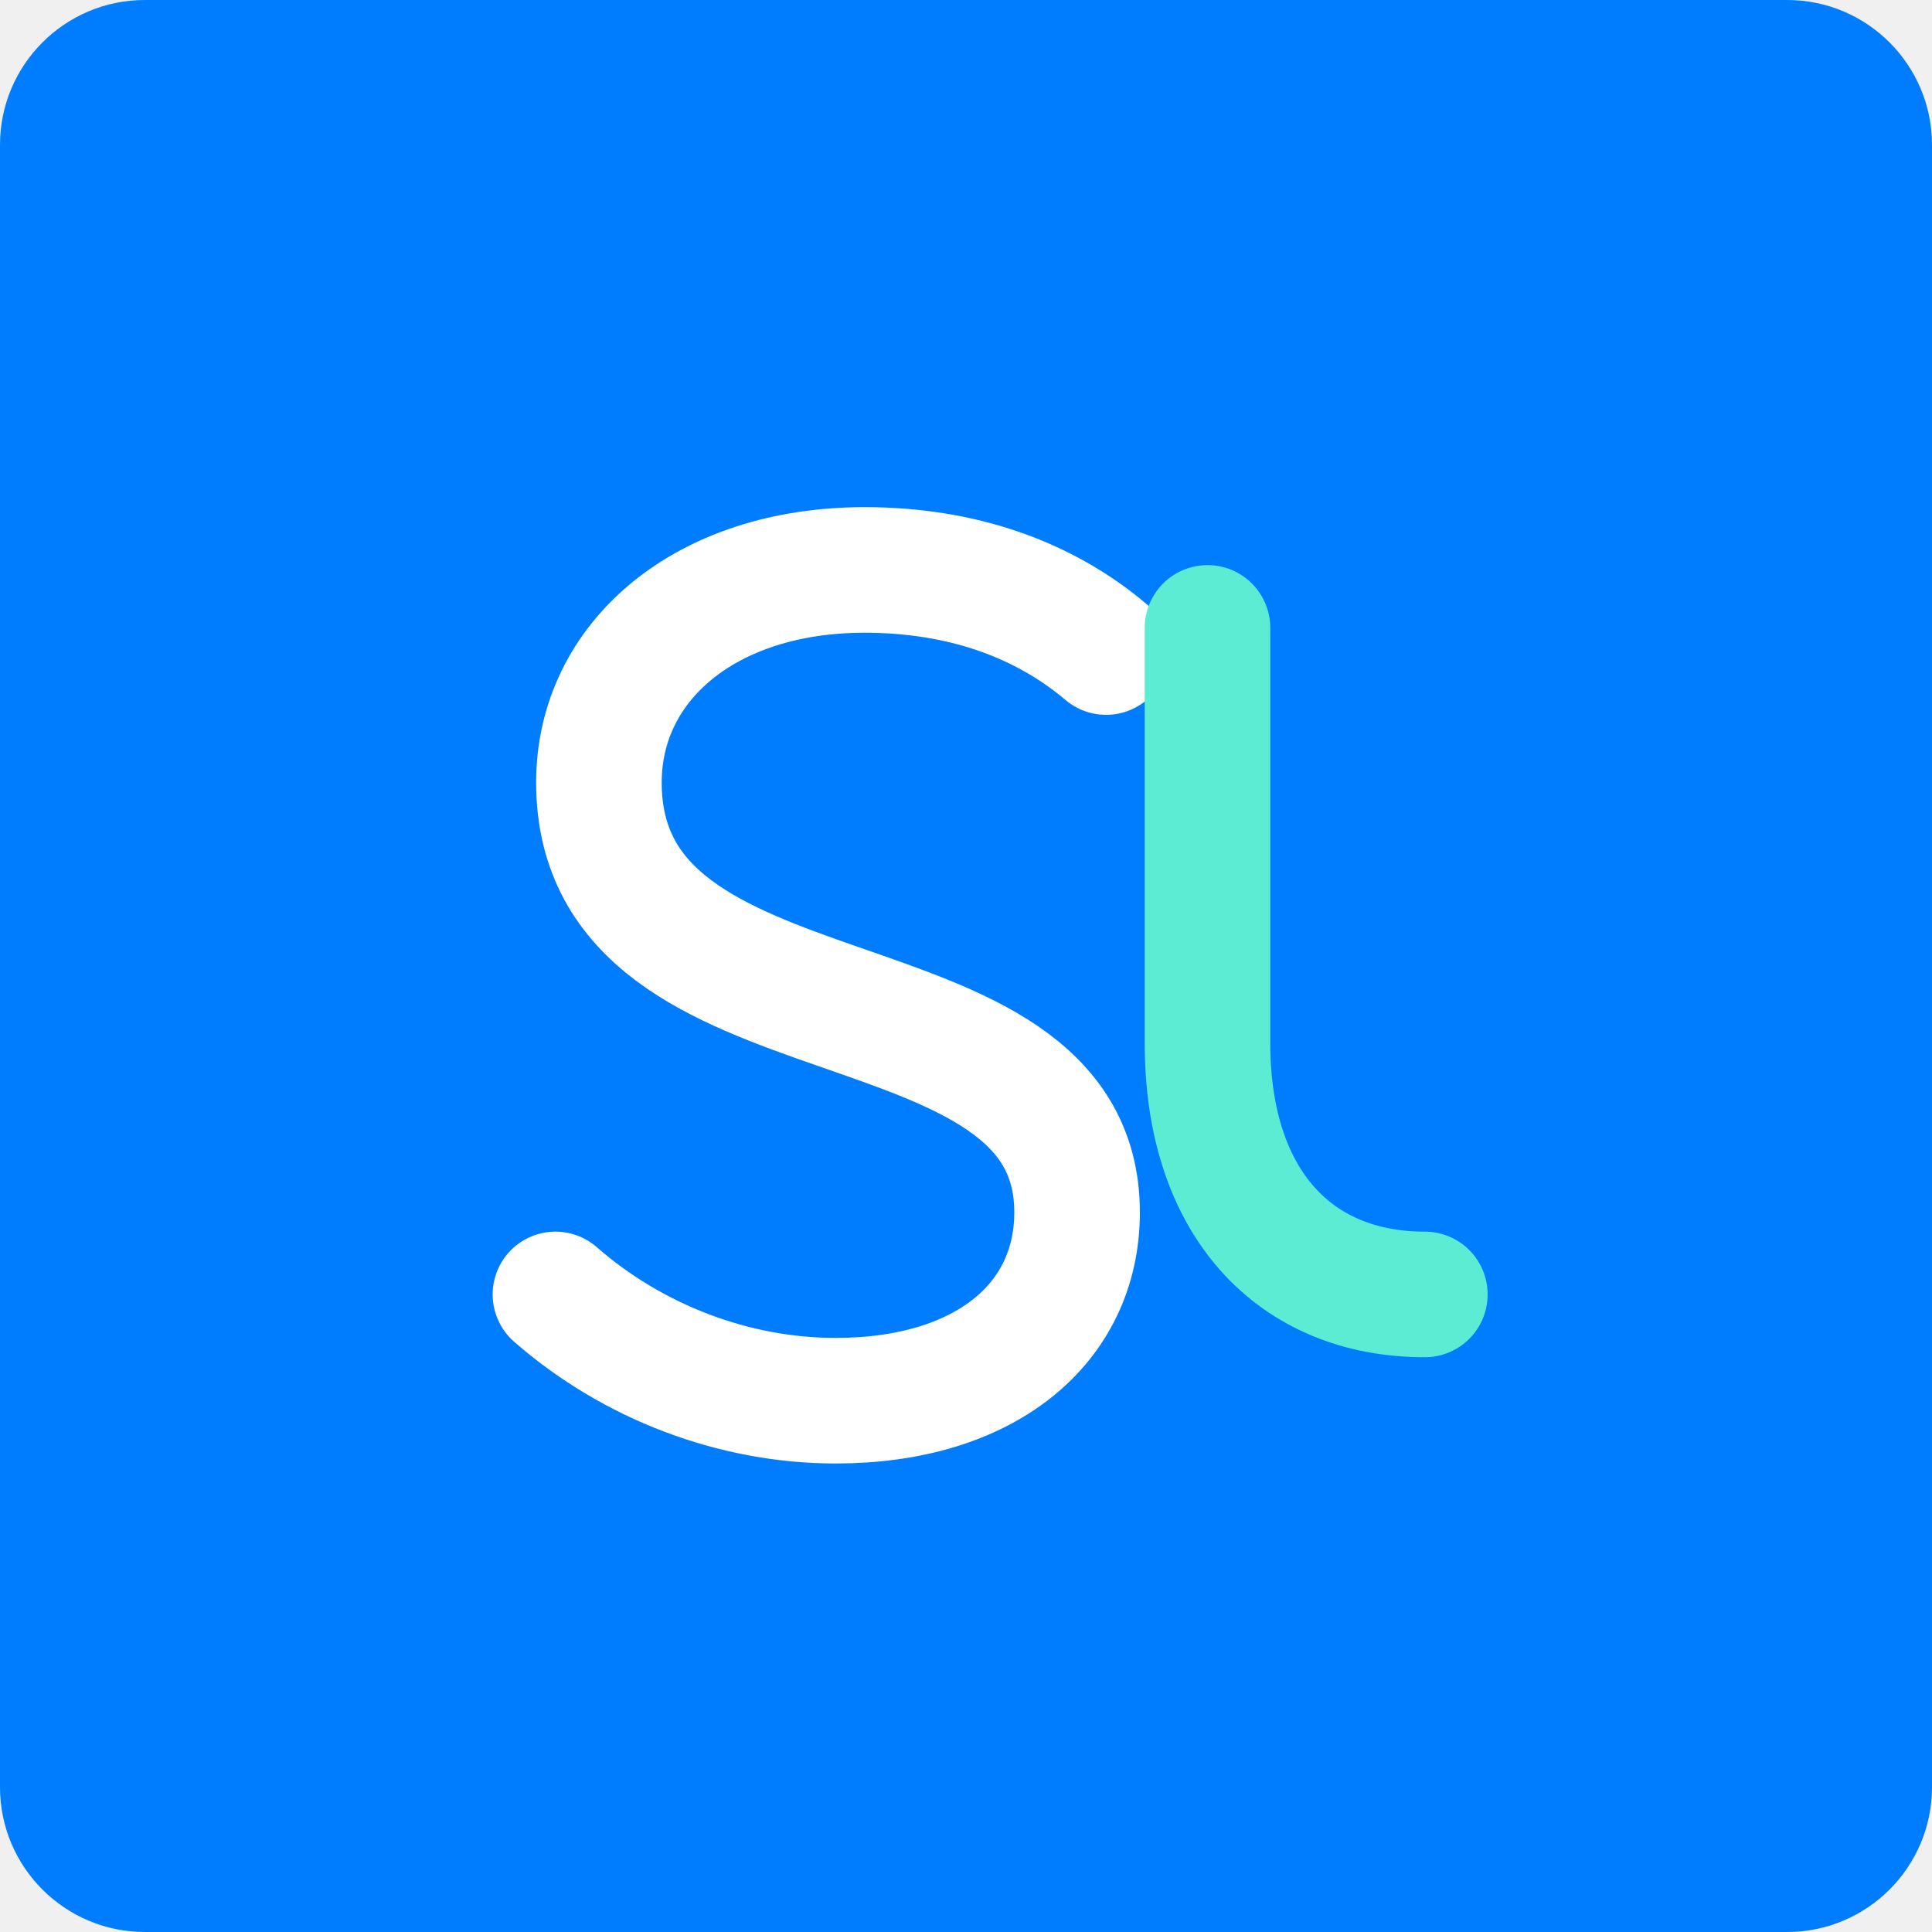
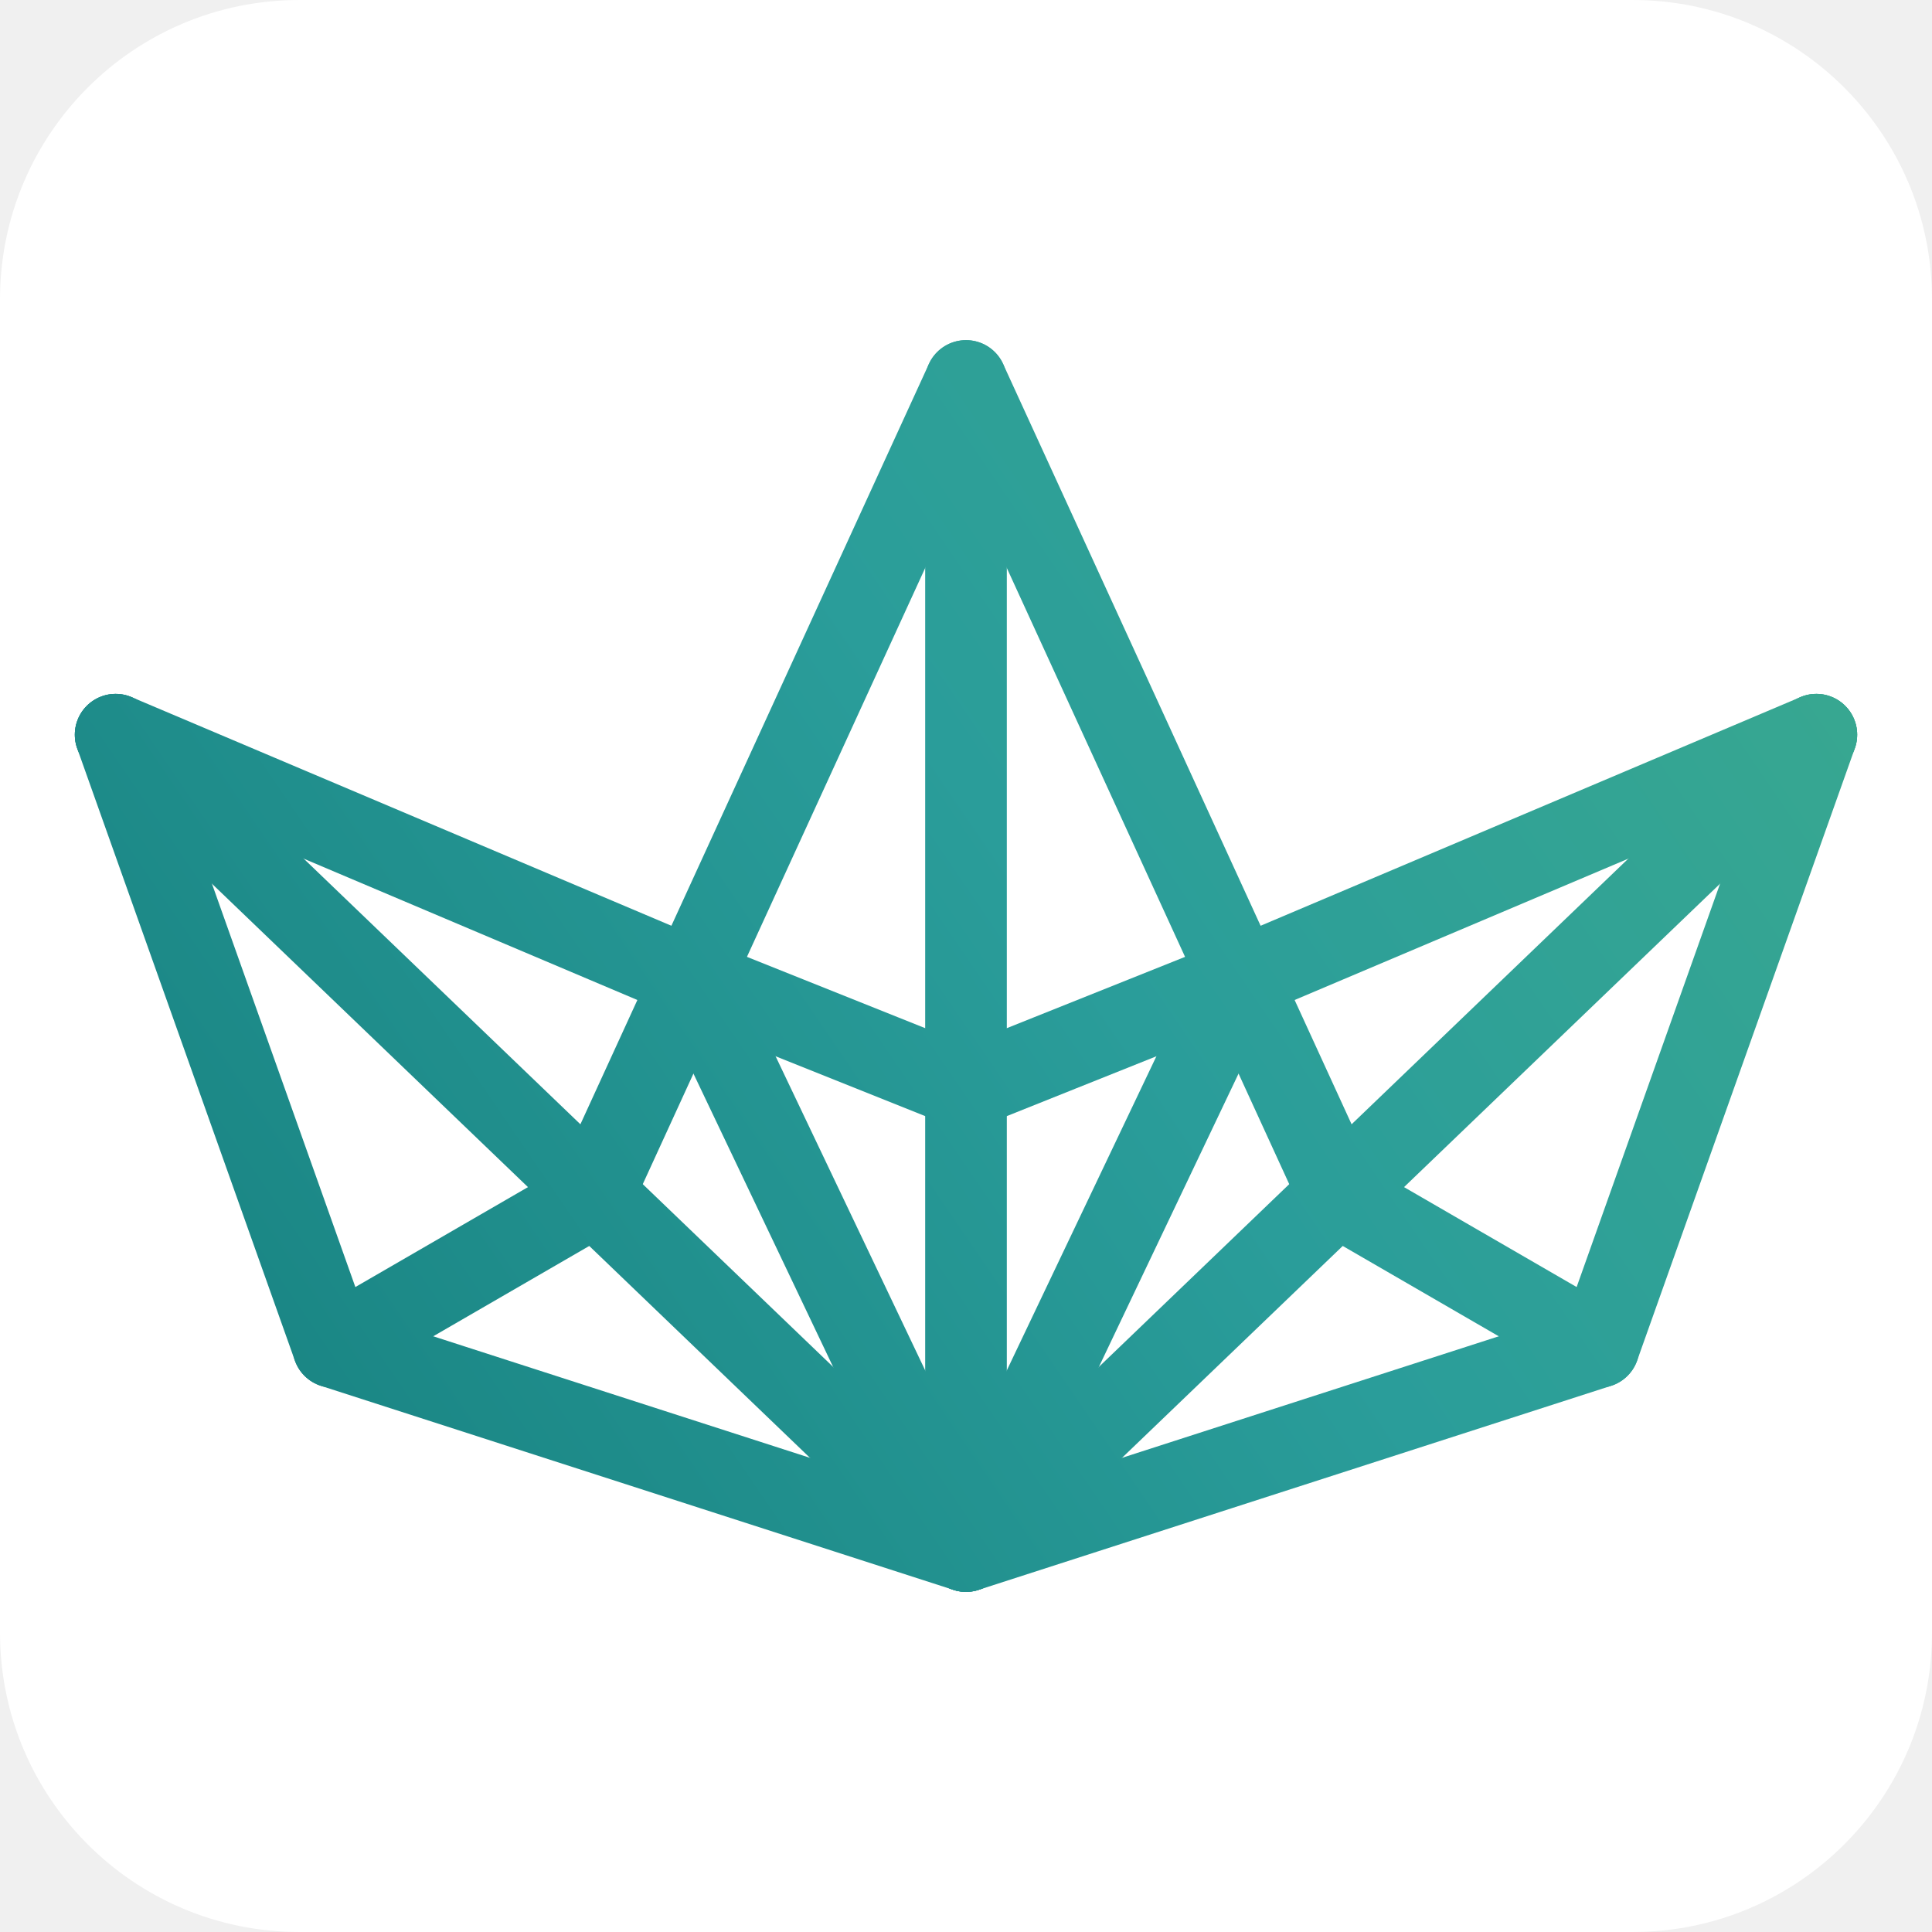
- <svg xmlns="http://www.w3.org/2000/svg" viewBox="0 0 40 40">
-   <rect width="40" height="40" rx="3" fill="#007DFF" />
-   <path d="M11.5 26.8c1.6 1.4 3.7 2.2 5.8 2.2 3.1 0 5-1.6 5-3.9 0-5.2-9.9-3.2-9.9-8.9 0-2.5 2.2-4.4 5.5-4.4 2 0 3.7.6 5 1.7" fill="none" stroke="#fff" stroke-width="2.6" stroke-linecap="round" />
-   <path d="M25 13v8.6c0 3.3 1.8 5.2 4.5 5.2" fill="none" stroke="#5CECD3" stroke-width="2.6" stroke-linecap="round" />
+ <svg xmlns="http://www.w3.org/2000/svg" viewBox="4 -4 142 142">
+   <defs>
+     <linearGradient id="g" gradientUnits="userSpaceOnUse" x1="12" y1="110" x2="138" y2="24">
+       <stop offset="0" stop-color="#16807f" />
+       <stop offset=".55" stop-color="#2a9d9a" />
+       <stop offset="1" stop-color="#3aa98f" />
+     </linearGradient>
+   </defs>
+   <rect x="4" y="-4" width="142" height="142" rx="22" fill="#fff" />
+   <g fill="none" stroke="url(#g)" stroke-width="6" stroke-linejoin="round" stroke-linecap="round">
+     <path d="M12.5 50 28.5 95 75 110 121.5 95 137.5 50" />
+     <path d="M12.5 50 55 68 75 76 95 68 137.5 50" />
+     <path d="M28.5 95 47.5 84 75 24 102.5 84 121.5 95" />
+     <path d="M75 24V110" />
+     <path d="M12.5 50 75 110 137.5 50" />
+     <path d="M55 68 75 110 95 68" />
+   </g>
</svg>
